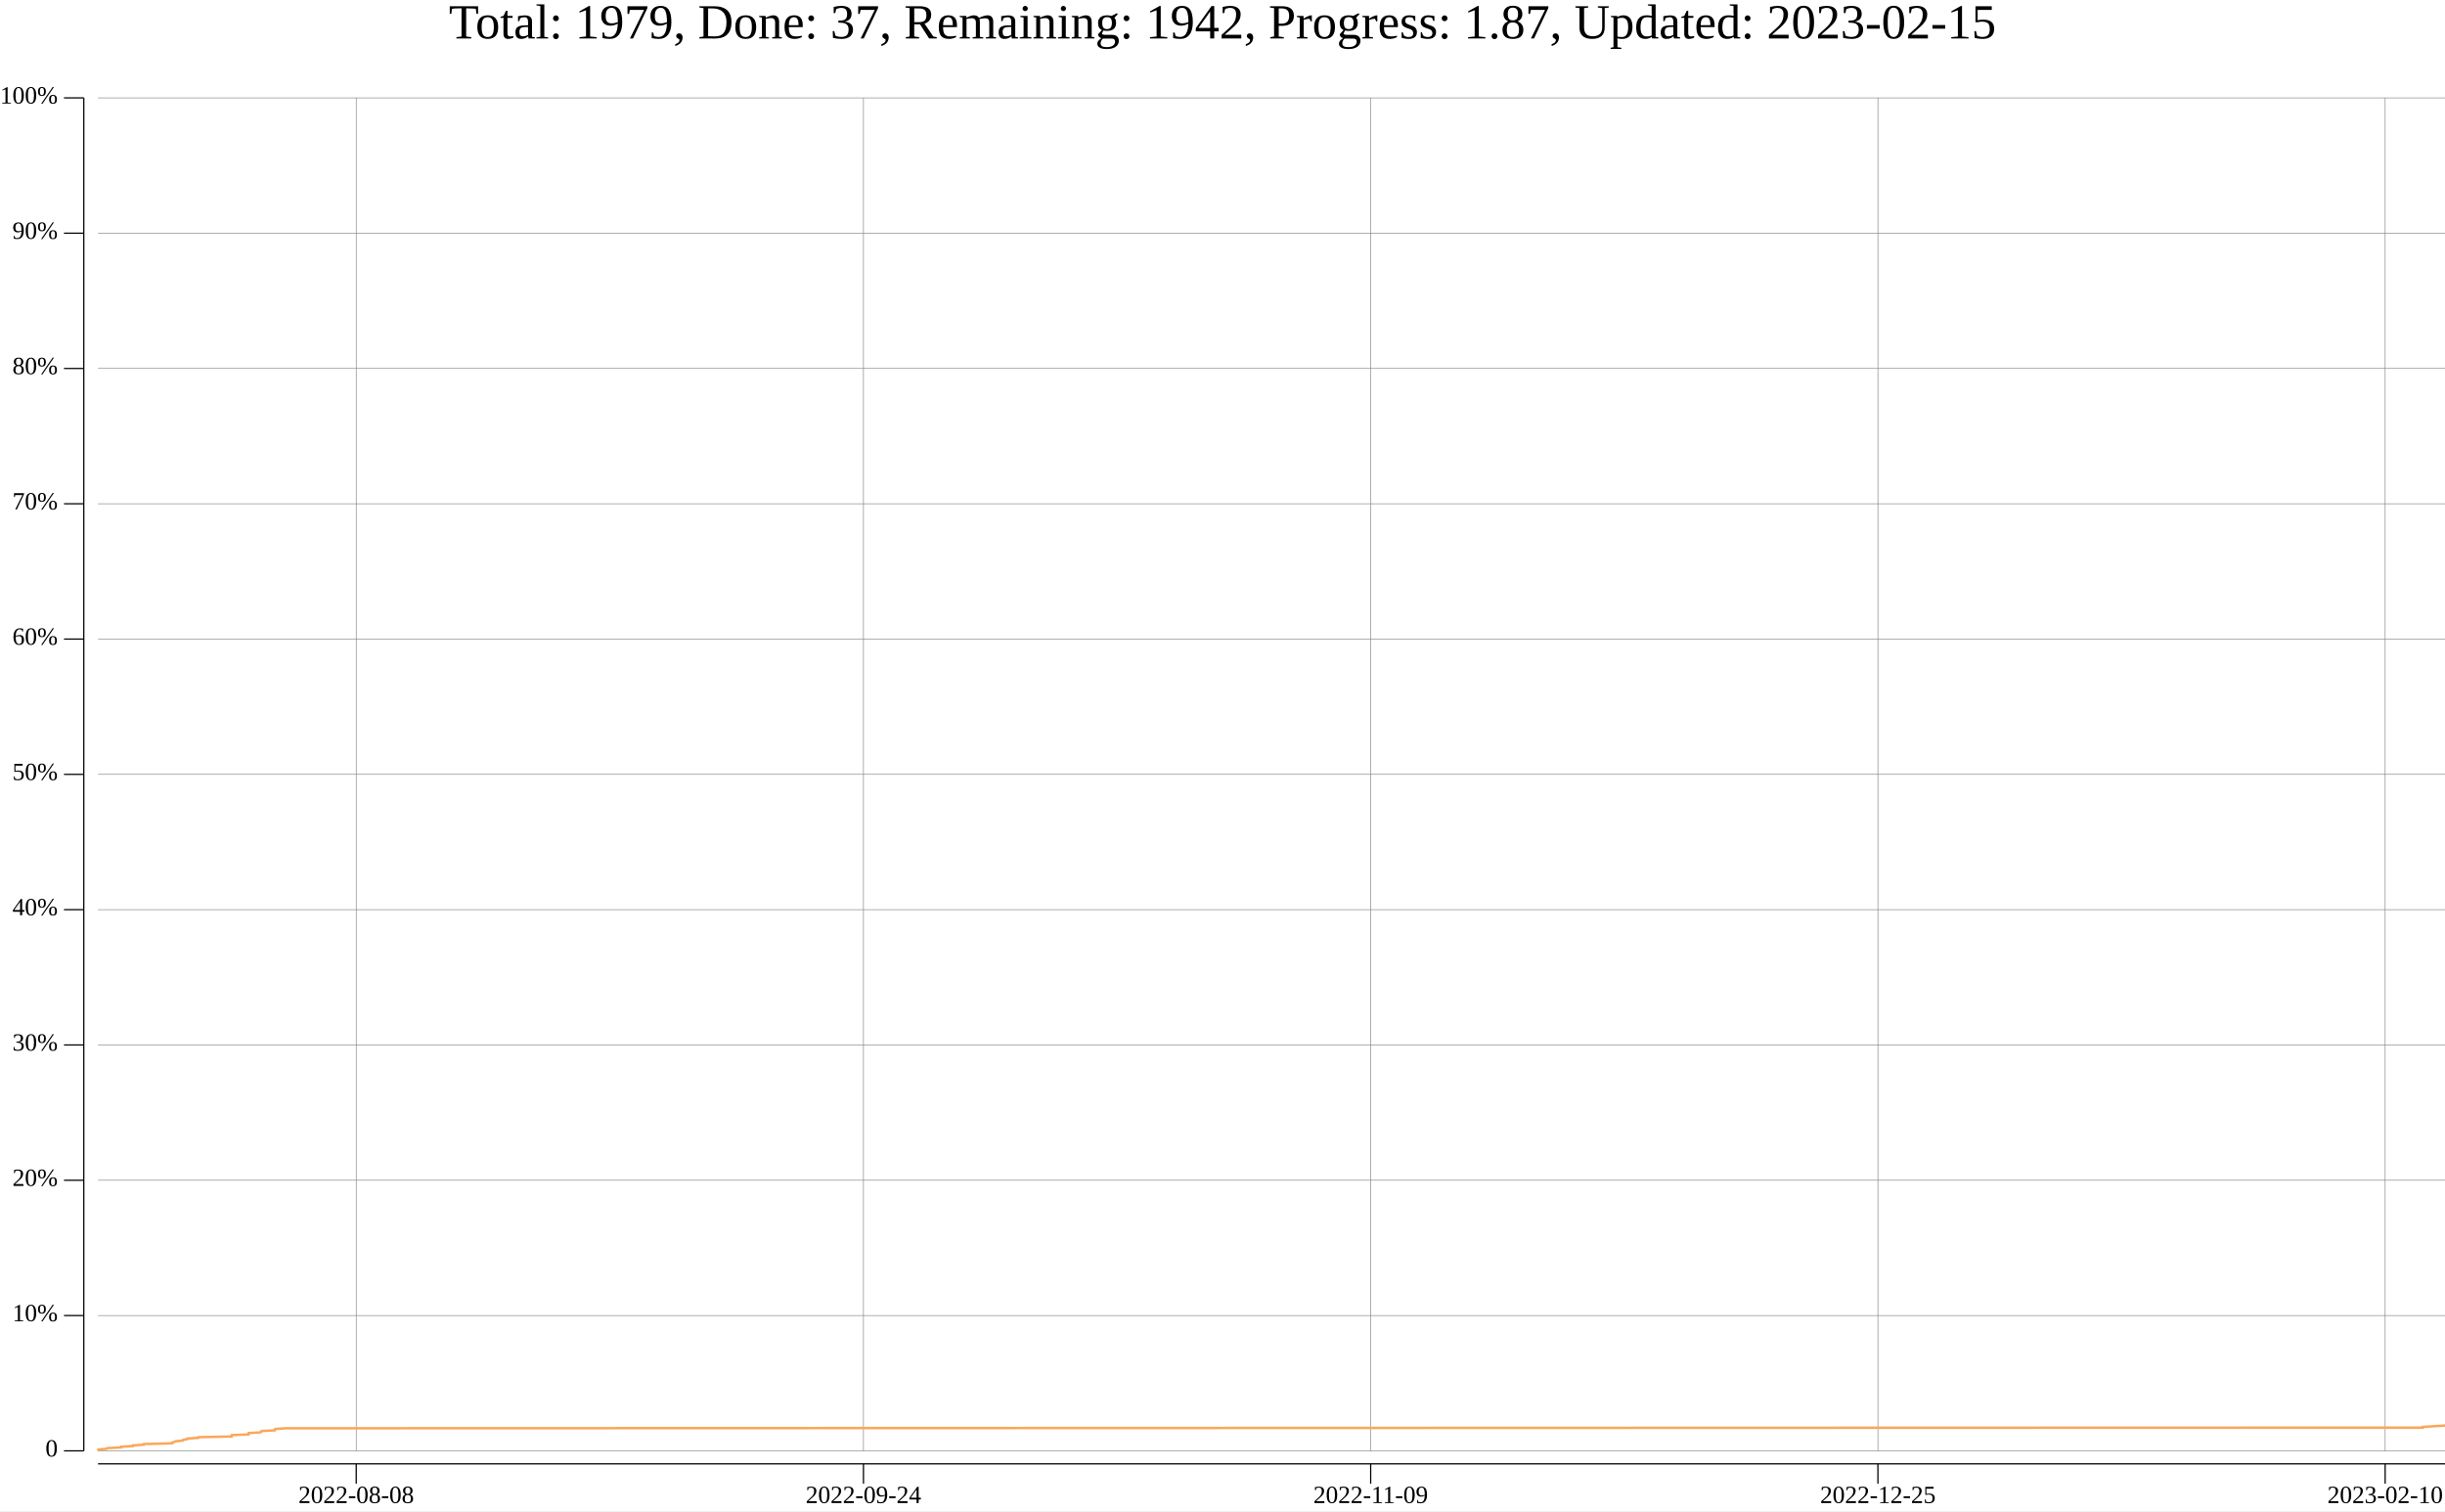
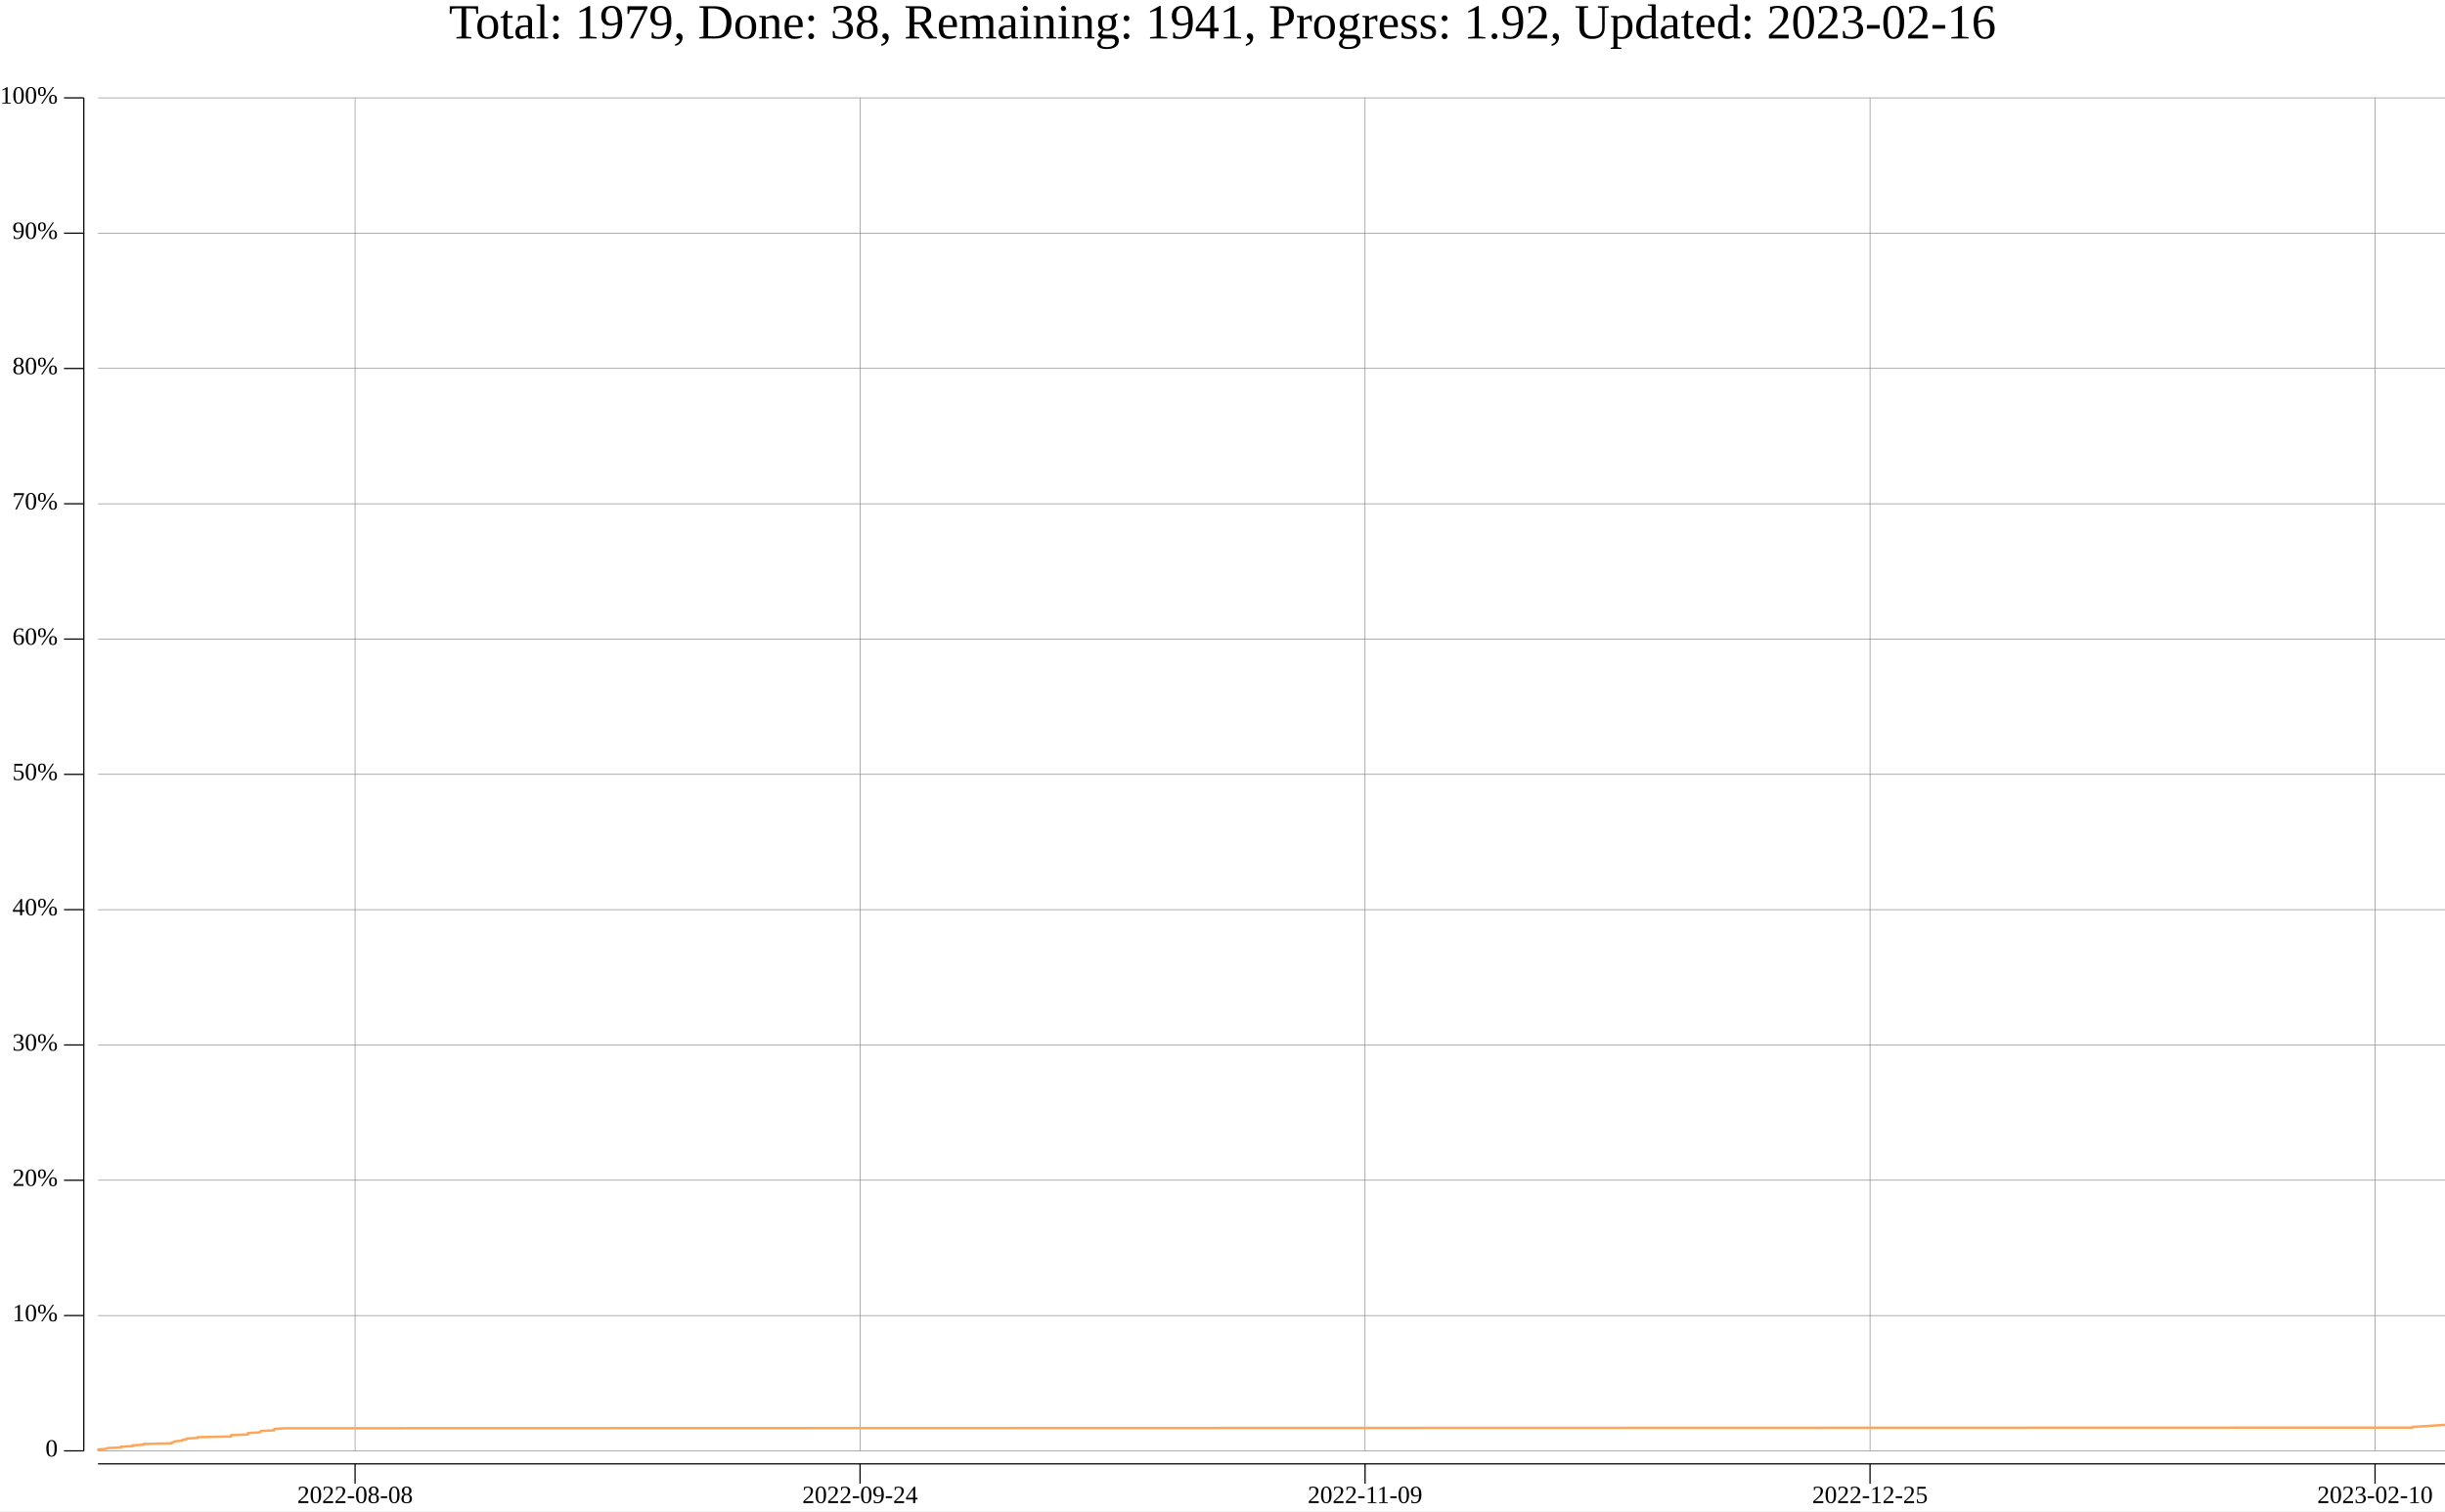
<svg xmlns="http://www.w3.org/2000/svg" width="987pt" height="610pt" viewBox="0 0 987 610">
  <g transform="scale(1, -1) translate(0, -610)">
    <path d="M0,0L987,0L987,610L0,610Z" style="fill:#FFFFFF" />
-     <text x="181.2" y="-594.48" transform="scale(1, -1)" style="font-family:Liberation Serif;font-variant:normal;font-weight:normal;font-style:normal;font-size:19.84px">Total: 1979, Done: 37, Remaining: 1942, Progress: 1.87, Updated: 2023-02-15</text>
-     <text x="120.47" y="-3.252" transform="scale(1, -1)" style="font-family:Liberation Serif;font-variant:normal;font-weight:normal;font-style:normal;font-size:10px">2022-08-08</text>
-     <text x="530.18" y="-3.252" transform="scale(1, -1)" style="font-family:Liberation Serif;font-variant:normal;font-weight:normal;font-style:normal;font-size:10px">2022-11-09</text>
-     <text x="939.51" y="-3.252" transform="scale(1, -1)" style="font-family:Liberation Serif;font-variant:normal;font-weight:normal;font-style:normal;font-size:10px">2023-02-10</text>
-     <text x="325.23" y="-3.252" transform="scale(1, -1)" style="font-family:Liberation Serif;font-variant:normal;font-weight:normal;font-style:normal;font-size:10px">2022-09-24</text>
-     <text x="734.75" y="-3.252" transform="scale(1, -1)" style="font-family:Liberation Serif;font-variant:normal;font-weight:normal;font-style:normal;font-size:10px">2022-12-25</text>
-     <path d="M143.8,11.074L143.8,19.074" style="fill:none;stroke:#000000;stroke-width:0.5" />
-     <path d="M553.32,11.074L553.32,19.074" style="fill:none;stroke:#000000;stroke-width:0.5" />
-     <path d="M962.84,11.074L962.84,19.074" style="fill:none;stroke:#000000;stroke-width:0.5" />
-     <path d="M348.56,11.074L348.56,19.074" style="fill:none;stroke:#000000;stroke-width:0.5" />
-     <path d="M758.08,11.074L758.08,19.074" style="fill:none;stroke:#000000;stroke-width:0.5" />
+     <text x="181.2" y="-594.48" transform="scale(1, -1)" style="font-family:Liberation Serif;font-variant:normal;font-weight:normal;font-style:normal;font-size:19.84px">Total: 1979, Done: 38, Remaining: 1941, Progress: 1.92, Updated: 2023-02-16</text>
+     <text x="120.01" y="-3.252" transform="scale(1, -1)" style="font-family:Liberation Serif;font-variant:normal;font-weight:normal;font-style:normal;font-size:10px">2022-08-08</text>
+     <text x="527.9" y="-3.252" transform="scale(1, -1)" style="font-family:Liberation Serif;font-variant:normal;font-weight:normal;font-style:normal;font-size:10px">2022-11-09</text>
+     <text x="935.43" y="-3.252" transform="scale(1, -1)" style="font-family:Liberation Serif;font-variant:normal;font-weight:normal;font-style:normal;font-size:10px">2023-02-10</text>
+     <text x="323.86" y="-3.252" transform="scale(1, -1)" style="font-family:Liberation Serif;font-variant:normal;font-weight:normal;font-style:normal;font-size:10px">2022-09-24</text>
+     <text x="731.57" y="-3.252" transform="scale(1, -1)" style="font-family:Liberation Serif;font-variant:normal;font-weight:normal;font-style:normal;font-size:10px">2022-12-25</text>
+     <path d="M143.34,11.074L143.34,19.074" style="fill:none;stroke:#000000;stroke-width:0.5" />
+     <path d="M551.05,11.074L551.05,19.074" style="fill:none;stroke:#000000;stroke-width:0.5" />
+     <path d="M958.76,11.074L958.76,19.074" style="fill:none;stroke:#000000;stroke-width:0.5" />
+     <path d="M347.19,11.074L347.19,19.074" style="fill:none;stroke:#000000;stroke-width:0.5" />
+     <path d="M754.9,11.074L754.9,19.074" style="fill:none;stroke:#000000;stroke-width:0.5" />
    <path d="M39.58,19.074L987,19.074" style="fill:none;stroke:#000000;stroke-width:0.5" />
    <text x="18.33" y="-22.039" transform="scale(1, -1)" style="font-family:Liberation Serif;font-variant:normal;font-weight:normal;font-style:normal;font-size:10px">0</text>
    <text x="5" y="-295.12" transform="scale(1, -1)" style="font-family:Liberation Serif;font-variant:normal;font-weight:normal;font-style:normal;font-size:10px">50%</text>
    <text x="0" y="-568.21" transform="scale(1, -1)" style="font-family:Liberation Serif;font-variant:normal;font-weight:normal;font-style:normal;font-size:10px">100%</text>
    <text x="5" y="-76.656" transform="scale(1, -1)" style="font-family:Liberation Serif;font-variant:normal;font-weight:normal;font-style:normal;font-size:10px">10%</text>
    <text x="5" y="-131.27" transform="scale(1, -1)" style="font-family:Liberation Serif;font-variant:normal;font-weight:normal;font-style:normal;font-size:10px">20%</text>
    <text x="5" y="-185.89" transform="scale(1, -1)" style="font-family:Liberation Serif;font-variant:normal;font-weight:normal;font-style:normal;font-size:10px">30%</text>
    <text x="5" y="-240.51" transform="scale(1, -1)" style="font-family:Liberation Serif;font-variant:normal;font-weight:normal;font-style:normal;font-size:10px">40%</text>
    <text x="5" y="-349.74" transform="scale(1, -1)" style="font-family:Liberation Serif;font-variant:normal;font-weight:normal;font-style:normal;font-size:10px">60%</text>
    <text x="5" y="-404.36" transform="scale(1, -1)" style="font-family:Liberation Serif;font-variant:normal;font-weight:normal;font-style:normal;font-size:10px">70%</text>
    <text x="5" y="-458.97" transform="scale(1, -1)" style="font-family:Liberation Serif;font-variant:normal;font-weight:normal;font-style:normal;font-size:10px">80%</text>
    <text x="5" y="-513.59" transform="scale(1, -1)" style="font-family:Liberation Serif;font-variant:normal;font-weight:normal;font-style:normal;font-size:10px">90%</text>
    <path d="M25.83,24.324L33.83,24.324" style="fill:none;stroke:#000000;stroke-width:0.5" />
    <path d="M25.83,297.41L33.83,297.41" style="fill:none;stroke:#000000;stroke-width:0.5" />
    <path d="M25.83,570.49L33.83,570.49" style="fill:none;stroke:#000000;stroke-width:0.5" />
    <path d="M25.83,78.941L33.83,78.941" style="fill:none;stroke:#000000;stroke-width:0.5" />
    <path d="M25.83,133.56L33.83,133.56" style="fill:none;stroke:#000000;stroke-width:0.5" />
    <path d="M25.83,188.17L33.83,188.17" style="fill:none;stroke:#000000;stroke-width:0.5" />
    <path d="M25.83,242.79L33.83,242.79" style="fill:none;stroke:#000000;stroke-width:0.5" />
    <path d="M25.83,352.02L33.83,352.02" style="fill:none;stroke:#000000;stroke-width:0.5" />
    <path d="M25.83,406.64L33.83,406.64" style="fill:none;stroke:#000000;stroke-width:0.5" />
    <path d="M25.83,461.26L33.83,461.26" style="fill:none;stroke:#000000;stroke-width:0.5" />
    <path d="M25.83,515.87L33.83,515.87" style="fill:none;stroke:#000000;stroke-width:0.5" />
    <path d="M33.83,24.324L33.83,570.49" style="fill:none;stroke:#000000;stroke-width:0.5" />
-     <path d="M143.8,24.324L143.8,570.49" style="fill:none;stroke:#808080;stroke-width:0.25" />
-     <path d="M553.32,24.324L553.32,570.49" style="fill:none;stroke:#808080;stroke-width:0.25" />
-     <path d="M962.84,24.324L962.84,570.49" style="fill:none;stroke:#808080;stroke-width:0.25" />
-     <path d="M348.56,24.324L348.56,570.49" style="fill:none;stroke:#808080;stroke-width:0.25" />
-     <path d="M758.08,24.324L758.08,570.49" style="fill:none;stroke:#808080;stroke-width:0.25" />
+     <path d="M143.34,24.324L143.34,570.49" style="fill:none;stroke:#808080;stroke-width:0.25" />
+     <path d="M551.05,24.324L551.05,570.49" style="fill:none;stroke:#808080;stroke-width:0.25" />
+     <path d="M958.76,24.324L958.76,570.49" style="fill:none;stroke:#808080;stroke-width:0.25" />
+     <path d="M347.19,24.324L347.19,570.49" style="fill:none;stroke:#808080;stroke-width:0.25" />
+     <path d="M754.9,24.324L754.9,570.49" style="fill:none;stroke:#808080;stroke-width:0.25" />
    <path d="M39.58,24.324L987,24.324" style="fill:none;stroke:#808080;stroke-width:0.25" />
    <path d="M39.58,297.41L987,297.41" style="fill:none;stroke:#808080;stroke-width:0.25" />
    <path d="M39.58,570.49L987,570.49" style="fill:none;stroke:#808080;stroke-width:0.25" />
    <path d="M39.58,78.941L987,78.941" style="fill:none;stroke:#808080;stroke-width:0.25" />
    <path d="M39.58,133.56L987,133.56" style="fill:none;stroke:#808080;stroke-width:0.25" />
    <path d="M39.58,188.17L987,188.17" style="fill:none;stroke:#808080;stroke-width:0.25" />
    <path d="M39.58,242.79L987,242.79" style="fill:none;stroke:#808080;stroke-width:0.25" />
    <path d="M39.58,352.02L987,352.02" style="fill:none;stroke:#808080;stroke-width:0.25" />
    <path d="M39.58,406.64L987,406.64" style="fill:none;stroke:#808080;stroke-width:0.25" />
    <path d="M39.58,461.26L987,461.26" style="fill:none;stroke:#808080;stroke-width:0.25" />
    <path d="M39.58,515.87L987,515.87" style="fill:none;stroke:#808080;stroke-width:0.25" />
-     <path d="M39.58,24.324L39.627,24.6L39.636,24.6L39.758,24.876L42.86,25.152L42.977,25.152L43.332,25.428L48.889,25.704L48.935,25.98L53.675,26.256L53.713,26.532L53.796,26.532L57.936,26.808L57.997,26.808L58.021,27.084L58.157,27.084L69.437,27.36L69.497,27.636L69.631,27.636L70.214,27.912L70.903,28.188L73.746,28.464L73.77,28.464L73.876,28.74L75.49,29.016L75.603,29.292L79.952,29.568L80.001,29.568L80.081,29.844L93.514,30.12L93.558,30.396L93.594,30.672L100.22,30.948L100.32,30.948L100.37,31.224L100.4,31.5L104.98,31.776L105.01,31.776L105.5,32.052L105.61,32.328L110.9,32.604L110.93,32.604L111.02,32.88L111.08,33.156L115.37,33.432L977.98,33.708L978.02,33.984L982.66,34.26L986.99,34.536L987,34.536" style="fill:none;stroke:#FAA75B" />
+     <path d="M39.58,24.324L39.626,24.6L39.636,24.6L39.757,24.876L42.846,25.152L42.961,25.152L43.316,25.428L48.847,25.704L48.893,25.98L53.612,26.256L53.651,26.532L53.733,26.532L57.855,26.808L57.916,26.808L57.94,27.084L58.074,27.084L69.305,27.36L69.365,27.636L69.498,27.636L70.078,27.912L70.764,28.188L73.595,28.464L73.619,28.464L73.724,28.74L75.331,29.016L75.443,29.292L79.773,29.568L79.822,29.568L79.902,29.844L93.276,30.12L93.319,30.396L93.355,30.672L99.95,30.948L100.05,30.948L100.1,31.224L100.13,31.5L104.69,31.776L104.72,31.776L105.21,32.052L105.32,32.328L110.58,32.604L110.61,32.604L110.7,32.88L110.76,33.156L115.03,33.432L973.82,33.708L973.87,33.984L978.49,34.26L982.8,34.536L982.81,34.536L987,34.812" style="fill:none;stroke:#FAA75B" />
  </g>
</svg>
